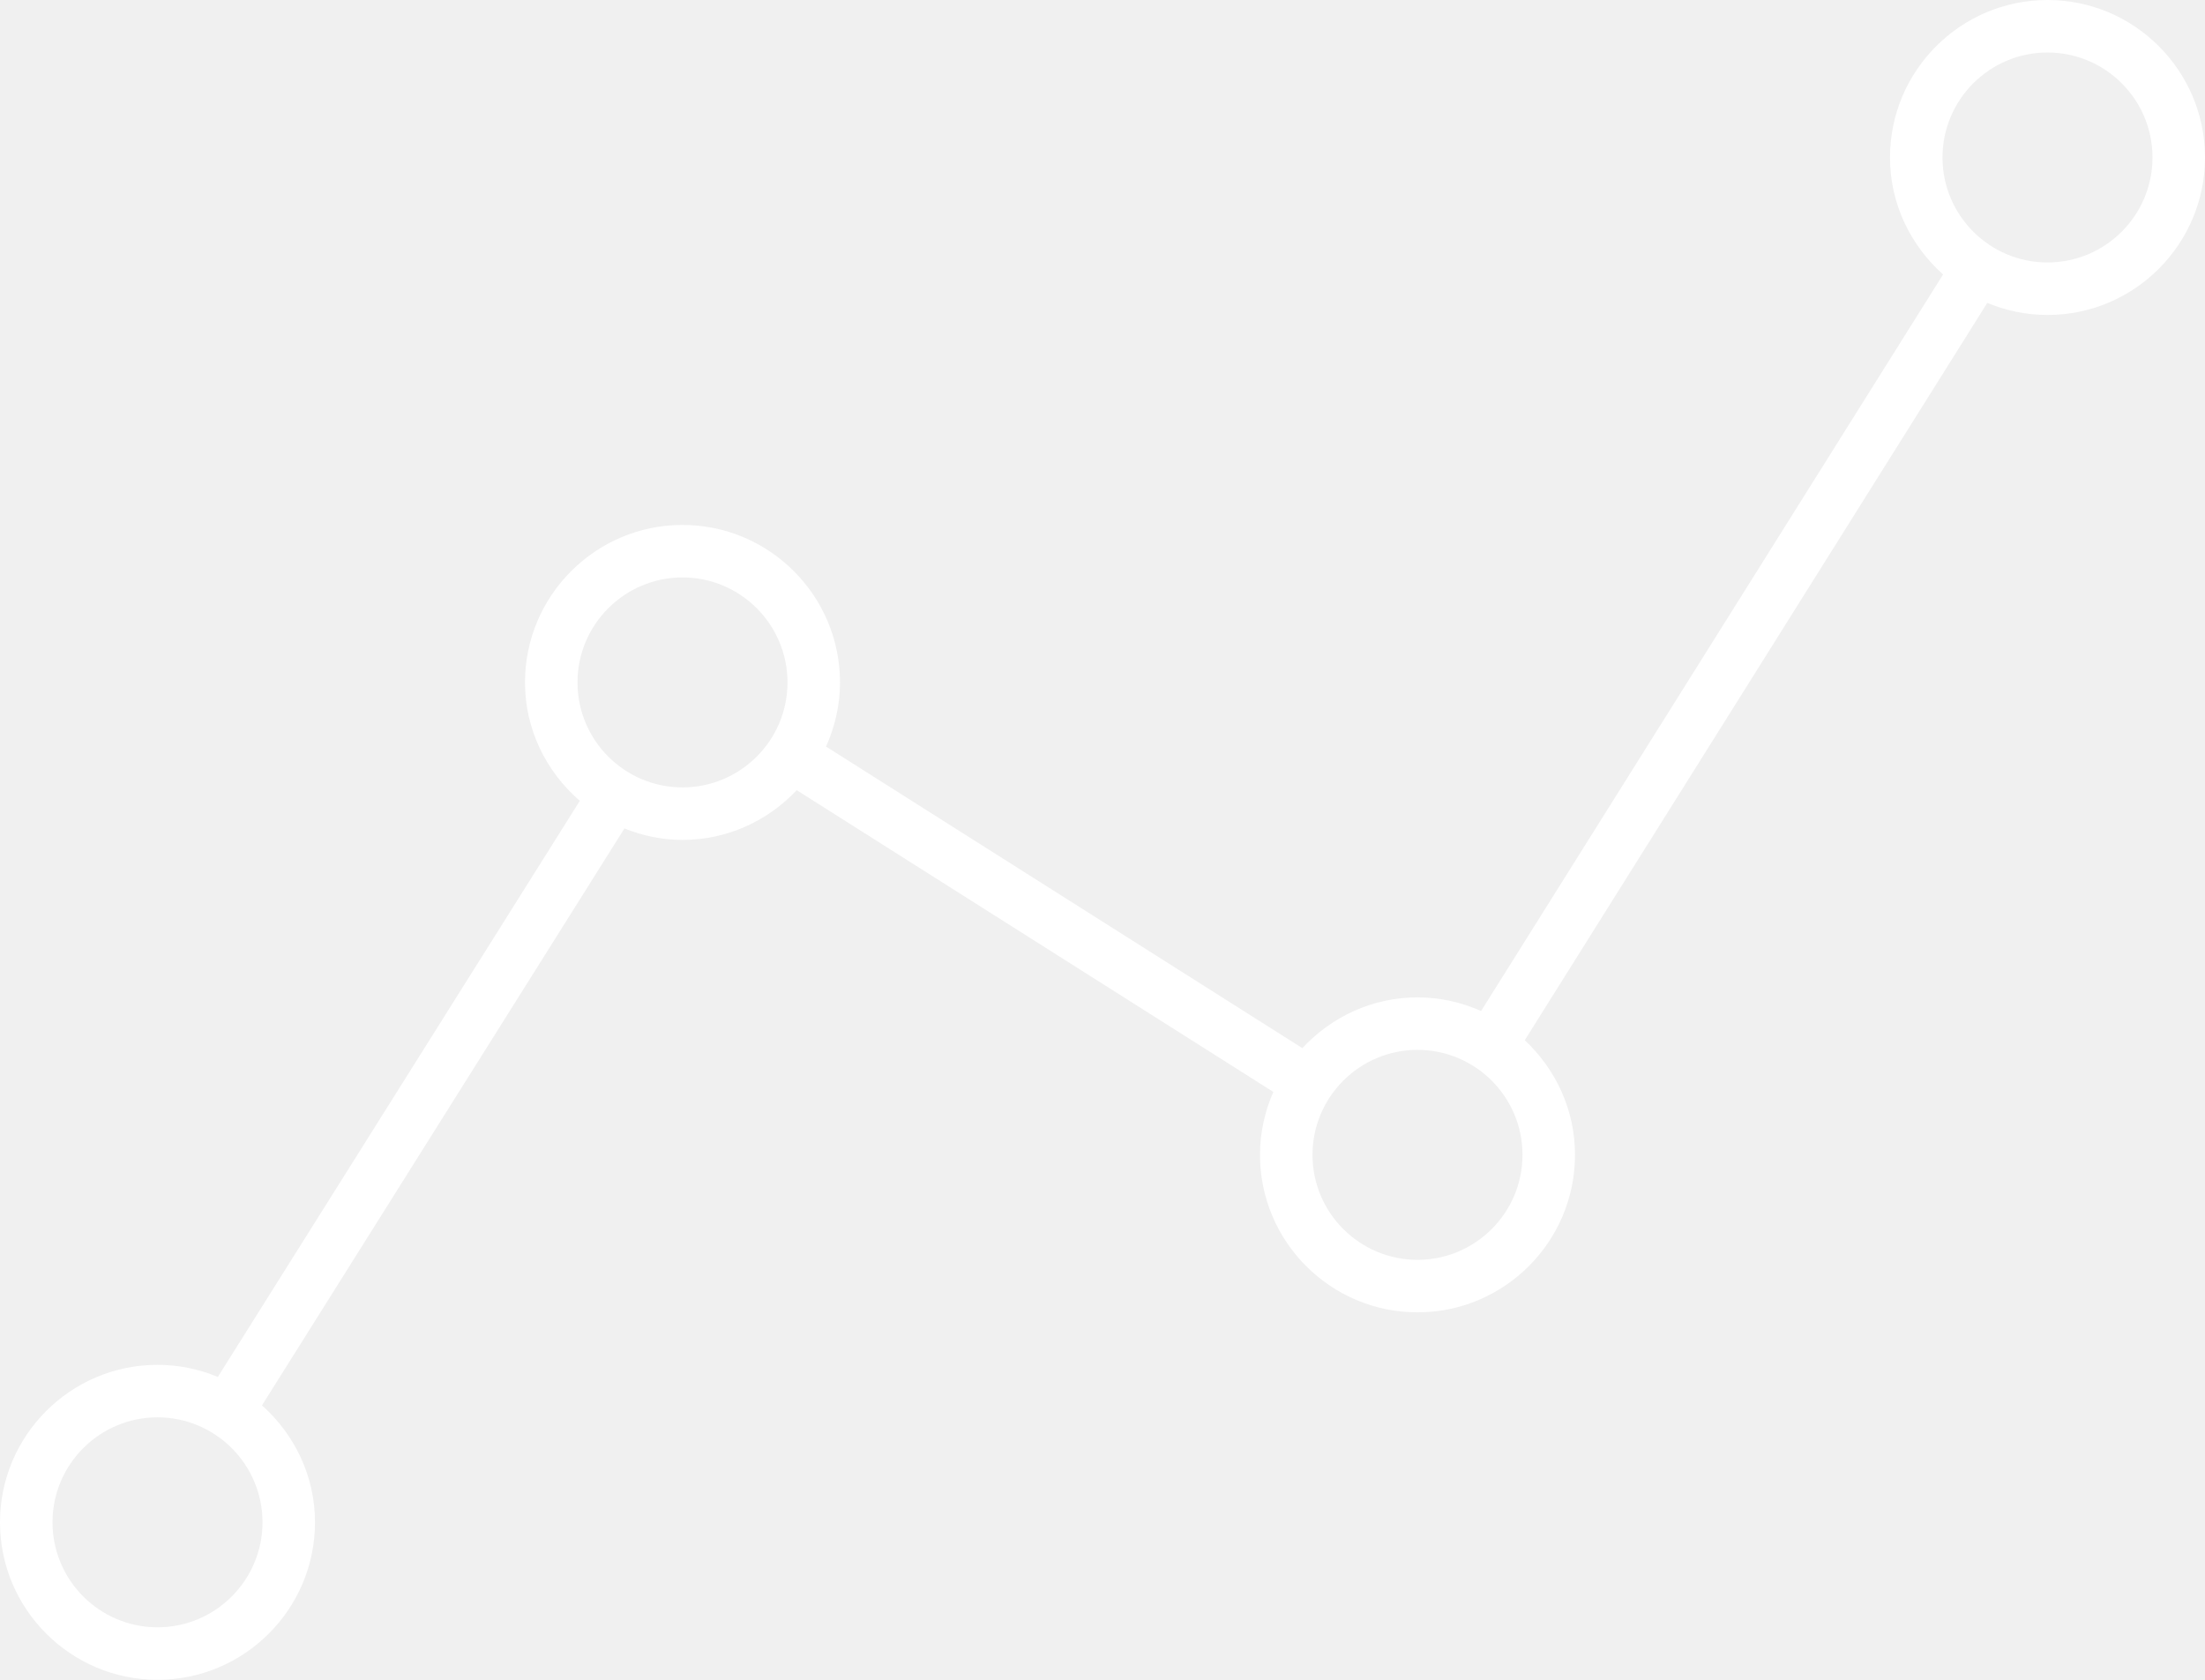
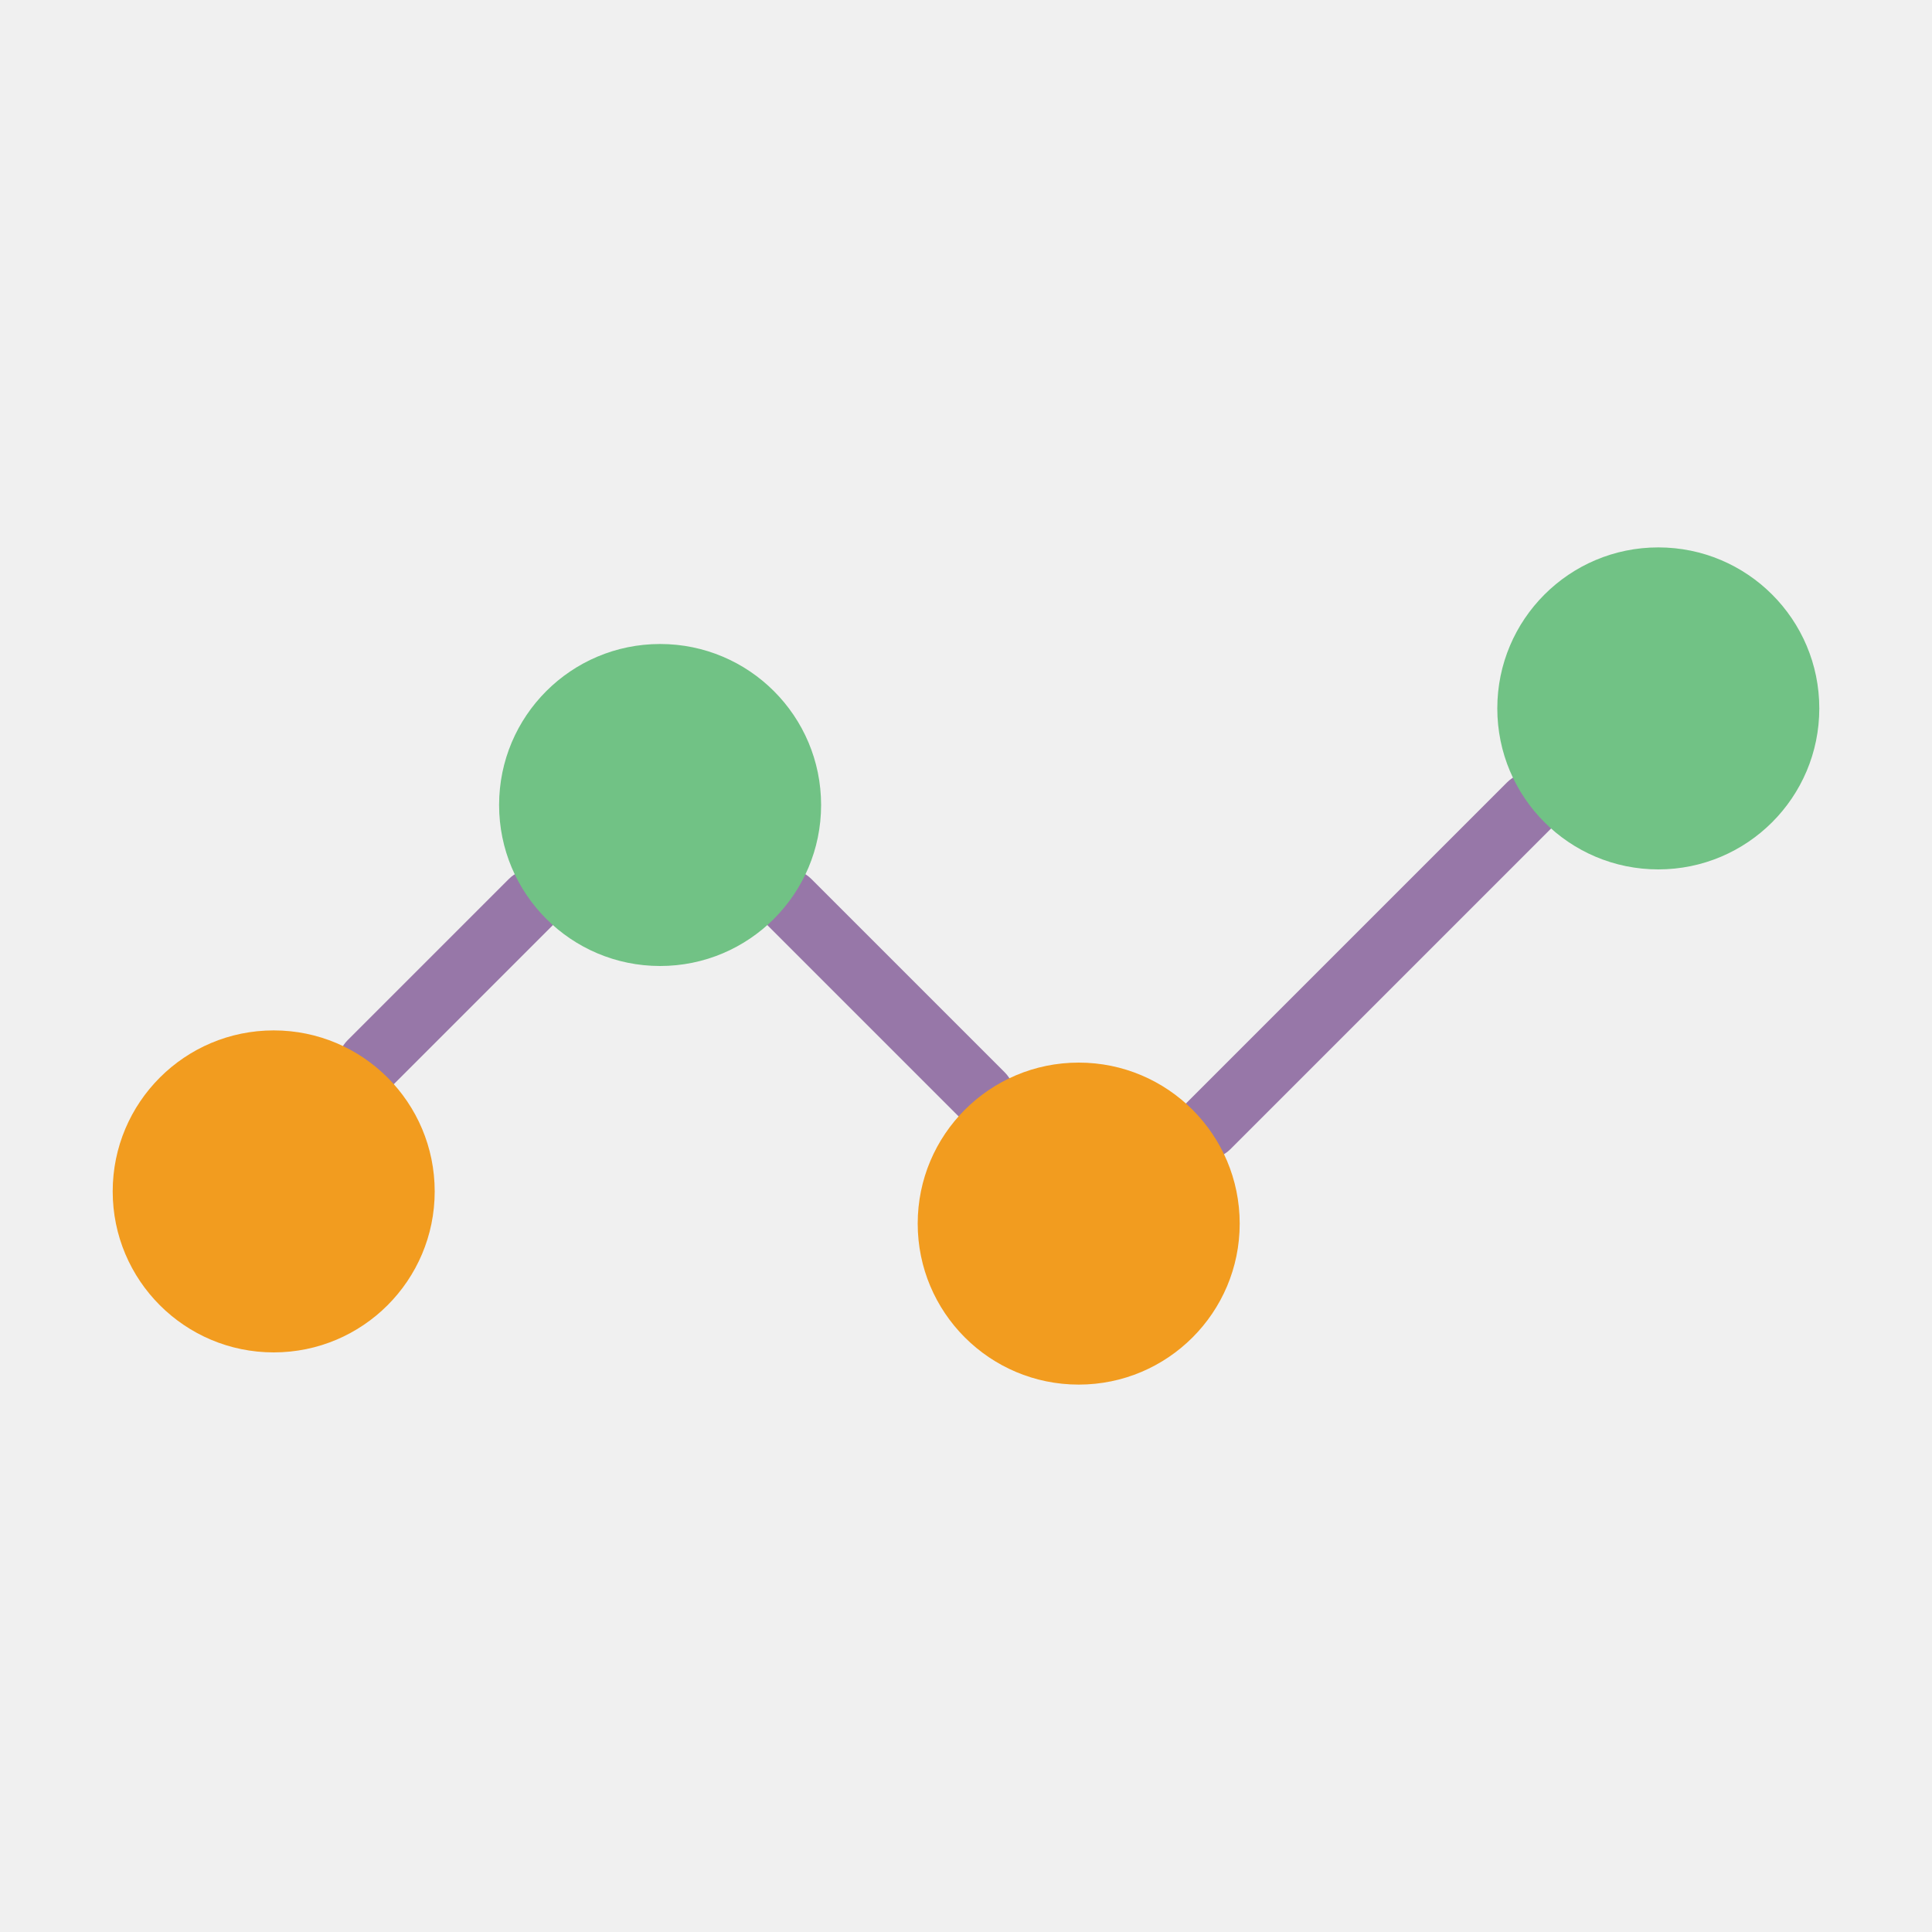
- <svg xmlns="http://www.w3.org/2000/svg" version="1.1" id="Layer_1" x="0px" y="0px" width="42px" height="32px" viewBox="0 0 42 32" enable-background="new 0 0 42 32" xml:space="preserve">
+ <svg xmlns="http://www.w3.org/2000/svg" version="1.1" id="Capa_1" x="0px" y="0px" viewBox="0 0 60 60" style="enable-background:new 0 0 60 60;" xml:space="preserve">
+   <style type="text/css">
+ 	.st0{fill:#9777A8;}
+ 	.st1{fill:#F29C1F;}
+ 	.st2{fill:#71C285;}
+ </style>
  <g>
-     <path fill="#ffffff" d="M39,0c-1.654,0-3,1.346-3,3c0,0.888,0.396,1.679,1.011,2.229L28.211,19.26C27.84,19.095,27.431,19,27,19   c-0.868,0-1.644,0.376-2.193,0.967l-9.073-5.745C15.902,13.848,16,13.436,16,13c0-1.654-1.346-3-3-3s-3,1.346-3,3   c0,0.904,0.41,1.706,1.044,2.256L4.149,26.231C3.795,26.083,3.407,26,3,26c-1.654,0-3,1.346-3,3s1.346,3,3,3s3-1.346,3-3   c0-0.888-0.395-1.678-1.01-2.228l6.904-10.99C12.237,15.92,12.609,16,13,16c0.859,0,1.629-0.367,2.176-0.947l9.078,5.748   C24.093,21.169,24,21.573,24,22c0,1.654,1.346,3,3,3s3-1.346,3-3c0-0.863-0.371-1.636-0.957-2.184l8.81-14.046   C38.207,5.917,38.594,6,39,6c1.654,0,3-1.346,3-3S40.654,0,39,0z M5,29c0,1.103-0.897,2-2,2s-2-0.897-2-2s0.897-2,2-2   S5,27.897,5,29z M13,15c-1.103,0-2-0.897-2-2s0.897-2,2-2s2,0.897,2,2S14.103,15,13,15z M27,24c-1.103,0-2-0.897-2-2s0.897-2,2-2   s2,0.897,2,2S28.103,24,27,24z M39,5c-1.103,0-2-0.897-2-2s0.897-2,2-2s2,0.897,2,2S40.103,5,39,5z" />
+     <g>
+       <path class="st0" d="M15.8,27.3l-5,5c-0.4,0.4-0.4,1,0,1.4c0.2,0.2,0.5,0.3,0.7,0.3c0.3,0,0.5-0.1,0.7-0.3l5-5    c0.4-0.4,0.4-1,0-1.4S16.2,26.9,15.8,27.3z" />
+       <path class="st0" d="M25.2,27.3c-0.4-0.4-1-0.4-1.4,0s-0.4,1,0,1.4l6,6c0.2,0.2,0.5,0.3,0.7,0.3s0.5-0.1,0.7-0.3    c0.4-0.4,0.4-1,0-1.4L25.2,27.3z" />
+       <path class="st0" d="M48.2,24.3c-0.4-0.4-1-0.4-1.4,0l-10,10c-0.4,0.4-0.4,1,0,1.4c0.2,0.2,0.5,0.3,0.7,0.3s0.5-0.1,0.7-0.3l10-10    C48.6,25.3,48.6,24.7,48.2,24.3z" />
+     </g>
+     <circle class="st1" cx="8.5" cy="37" r="5" />
+     <circle class="st2" cx="20.5" cy="25" r="5" />
+     <circle class="st2" cx="51.5" cy="22" r="5" />
+     <circle class="st1" cx="33.5" cy="38" r="5" />
  </g>
</svg>
